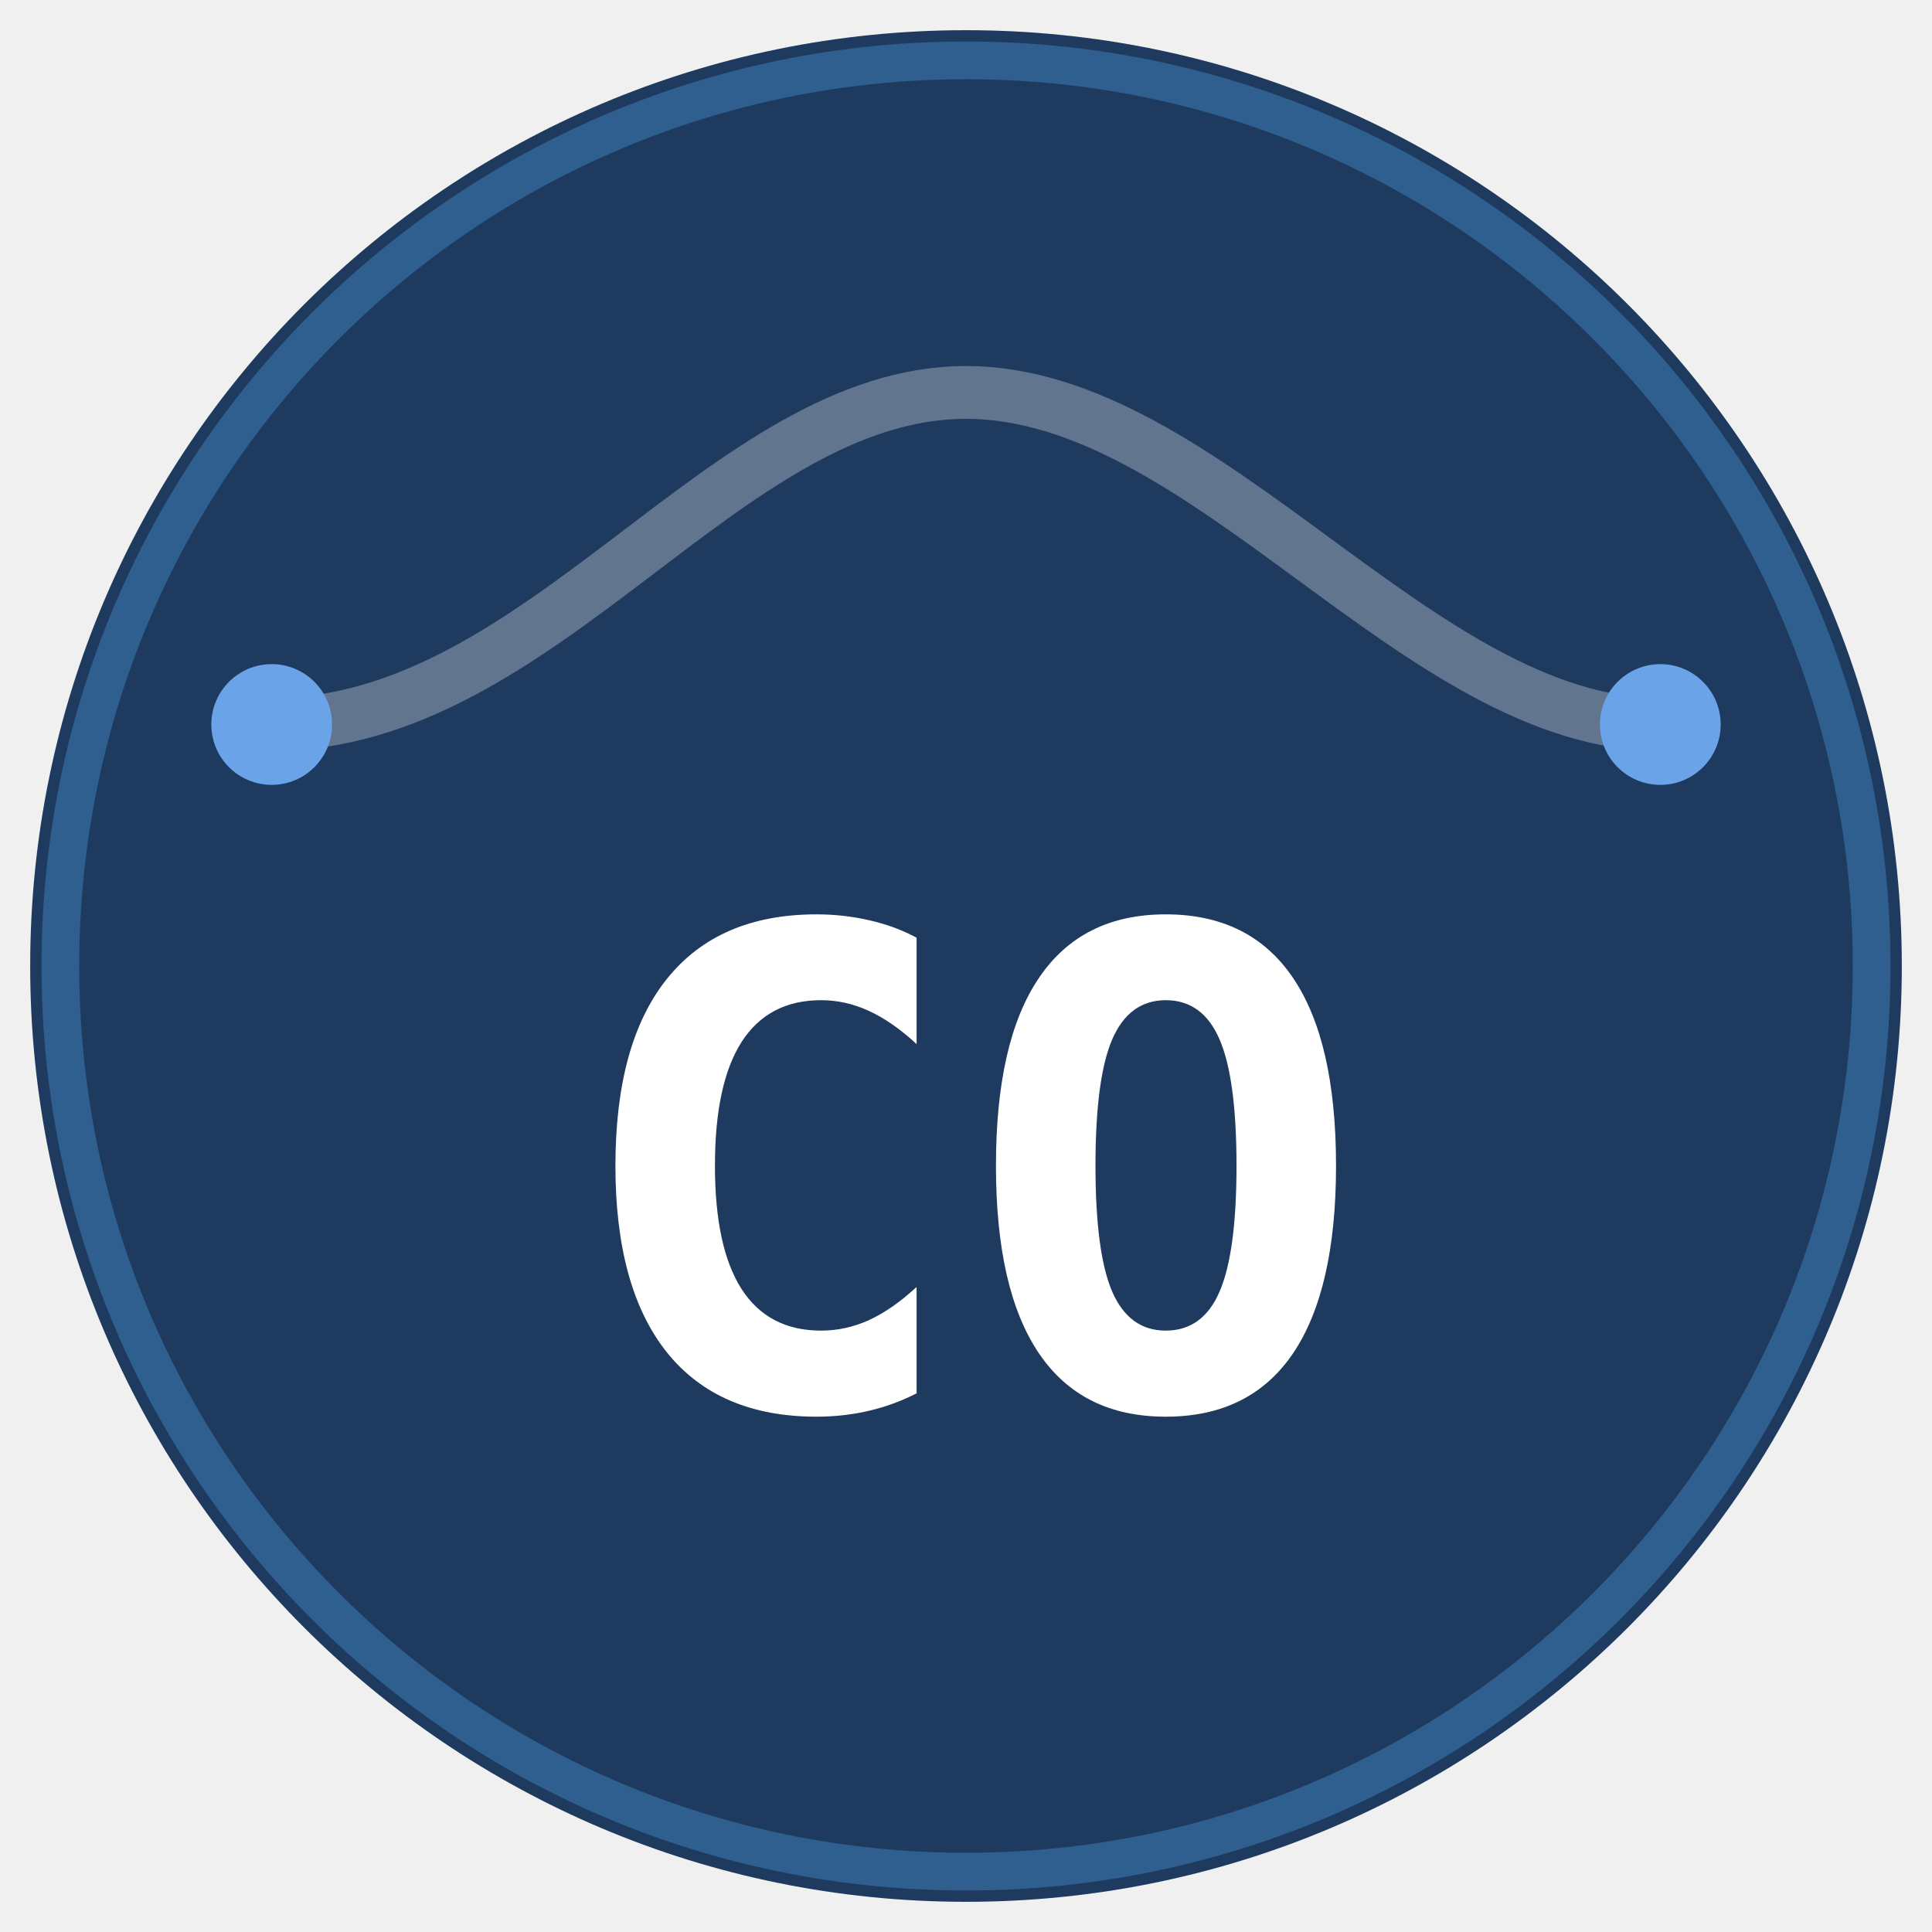
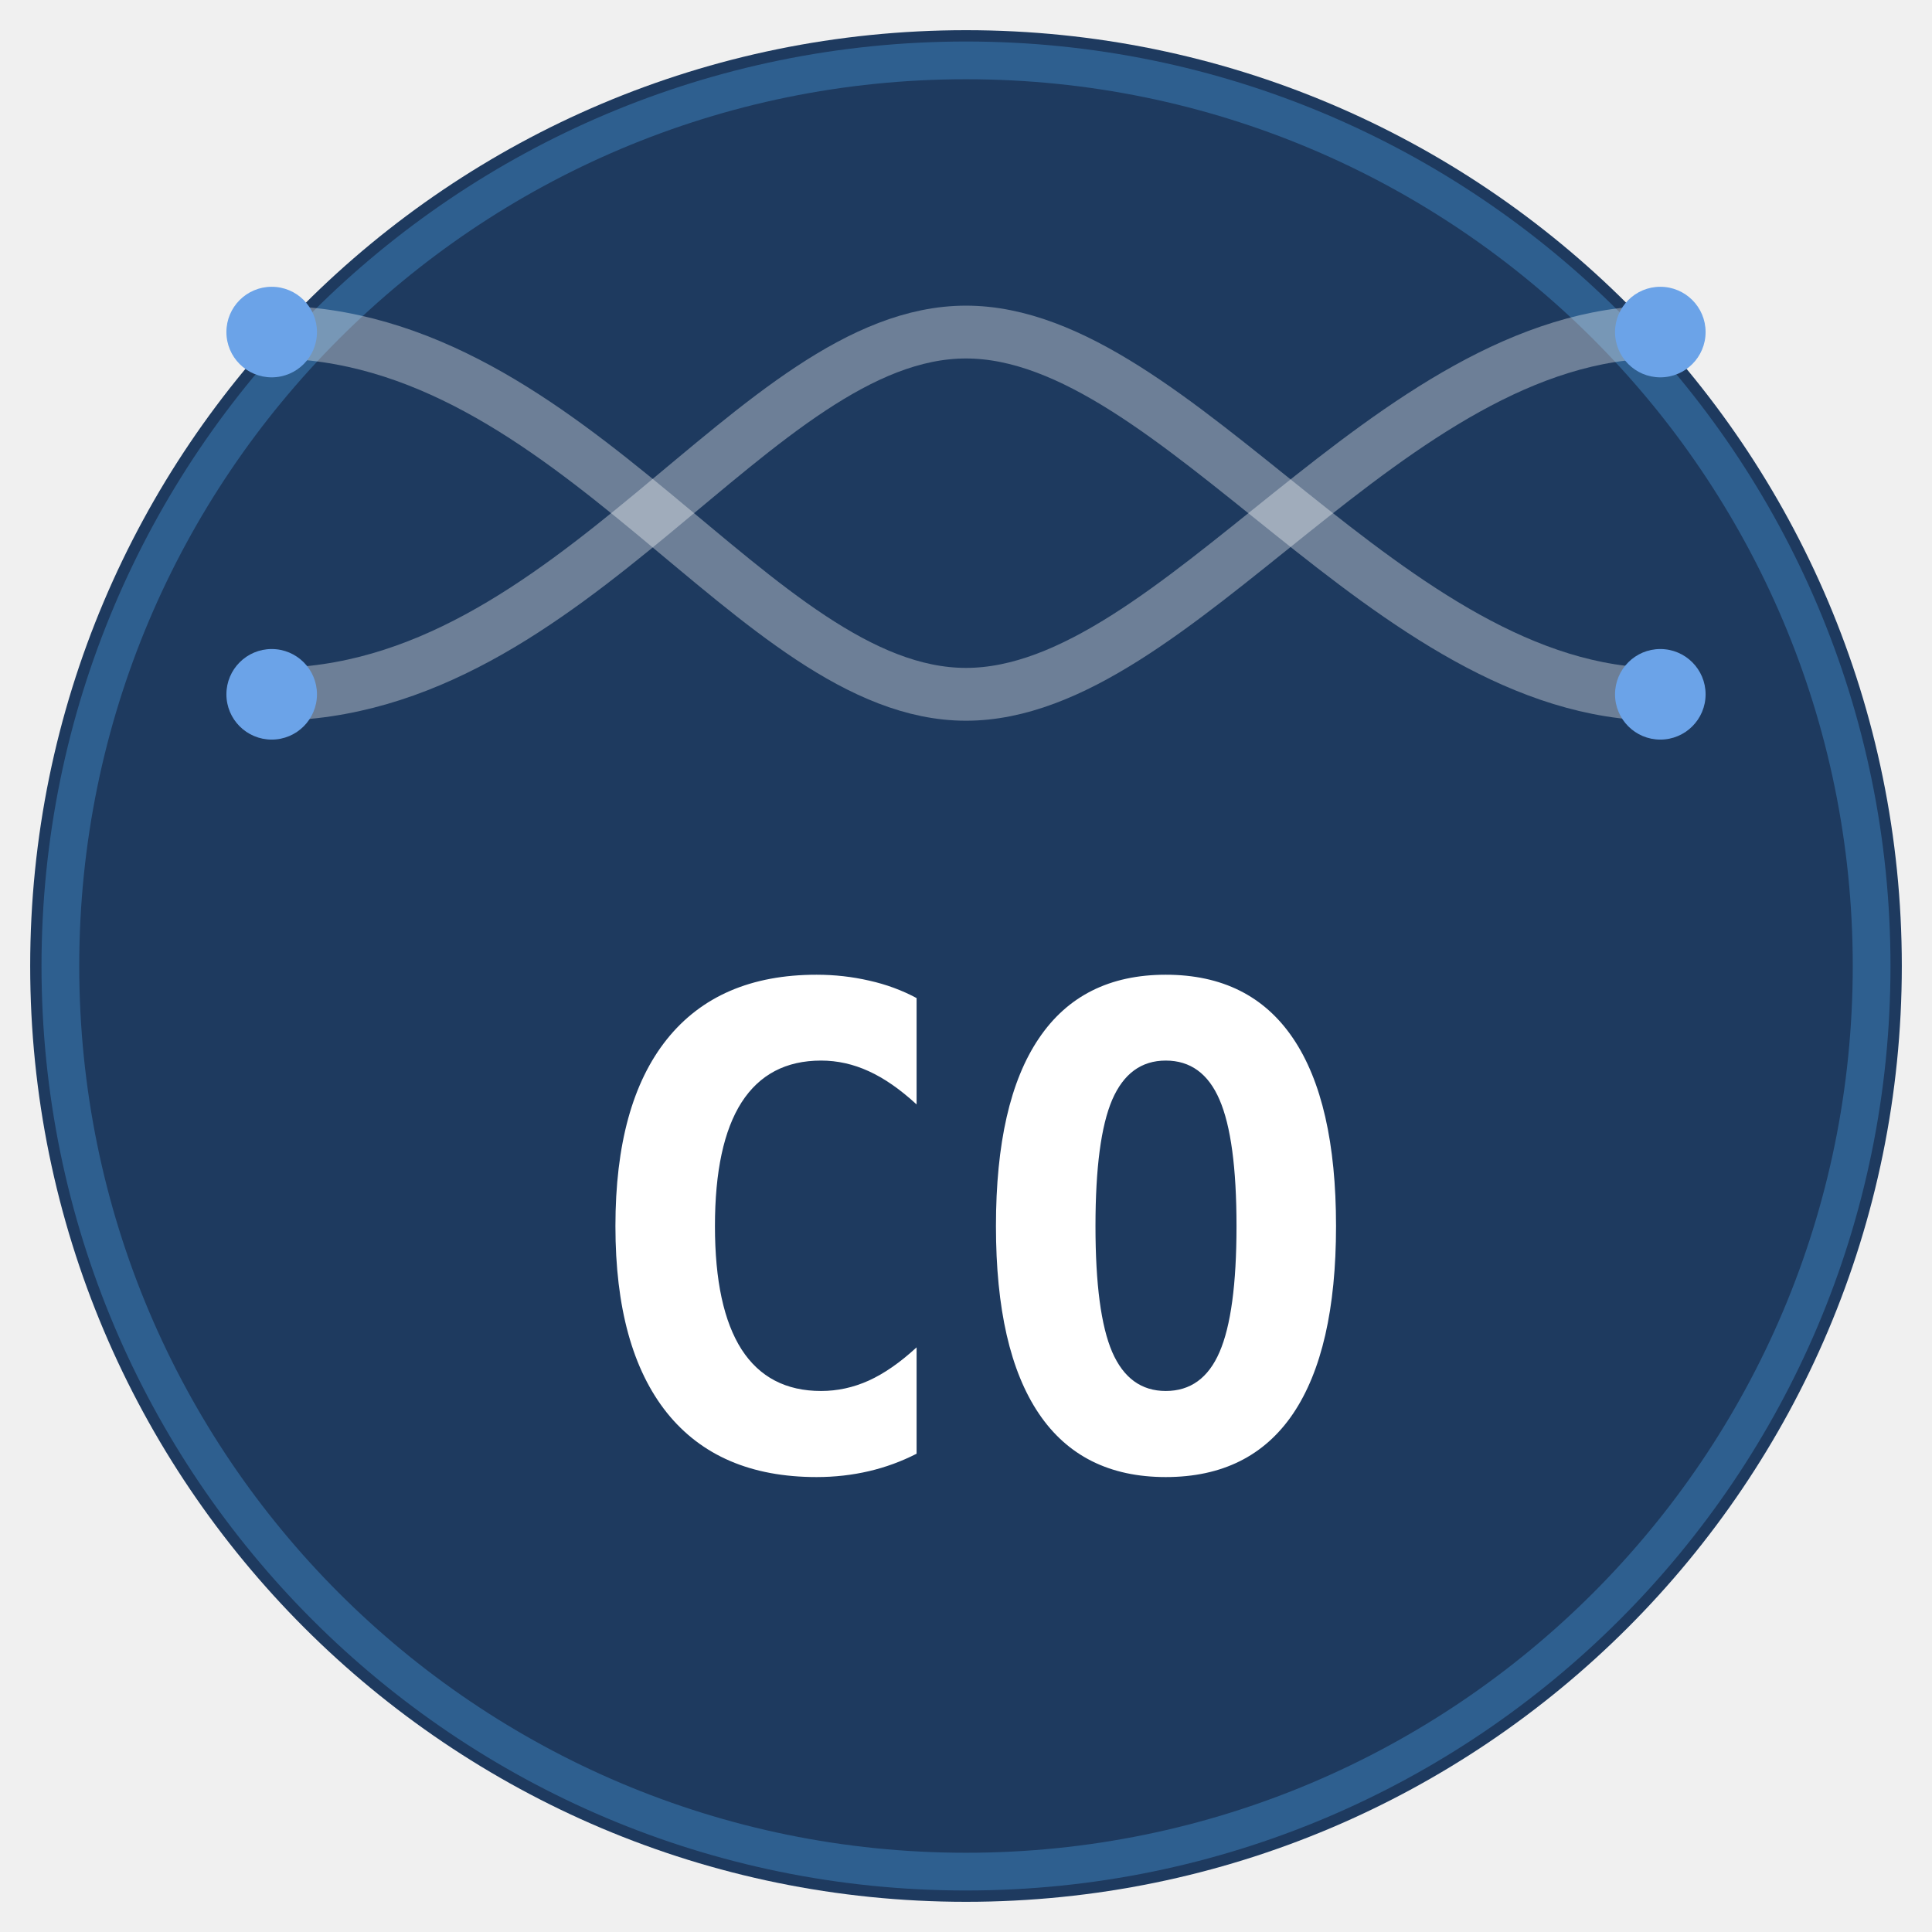
<svg xmlns="http://www.w3.org/2000/svg" viewBox="0 0 128 128">
  <circle cx="64" cy="64" r="62" fill="#1e3a5f" />
  <circle cx="64" cy="64" r="60" fill="none" stroke="#2e5f8f" stroke-width="2.5" />
-   <path d="M18 48 C36 48, 48 26, 64 26 C80 26, 94 48, 110 48" fill="none" stroke="rgba(255,255,255,0.3)" stroke-width="3.5" stroke-linecap="round" />
-   <circle cx="18" cy="48" r="4" fill="#6ba3e8" />
-   <circle cx="110" cy="48" r="4" fill="#6ba3e8" />
-   <text x="64" y="78" font-family="'JetBrains Mono','IBM Plex Mono',Menlo,monospace" font-size="44" font-weight="700" fill="#ffffff" text-anchor="middle" dominant-baseline="central">CO</text>
+   <path d="M18 46 C38 46, 50 22, 64 22 C78 22, 92 46, 110 46" fill="none" stroke="rgba(255,255,255,0.35)" stroke-width="3.5" stroke-linecap="round" />
+   <path d="M18 22 C38 22, 50 46, 64 46 C78 46, 92 22, 110 22" fill="none" stroke="rgba(255,255,255,0.35)" stroke-width="3.5" stroke-linecap="round" />
+   <circle cx="18" cy="46" r="3" fill="#6ba3e8" />
+   <circle cx="110" cy="46" r="3" fill="#6ba3e8" />
+   <circle cx="18" cy="22" r="3" fill="#6ba3e8" />
+   <circle cx="110" cy="22" r="3" fill="#6ba3e8" />
+   <text x="64" y="82" font-family="'JetBrains Mono','IBM Plex Mono',Menlo,monospace" font-size="44" font-weight="700" fill="#ffffff" text-anchor="middle" dominant-baseline="central">CO</text>
</svg>
